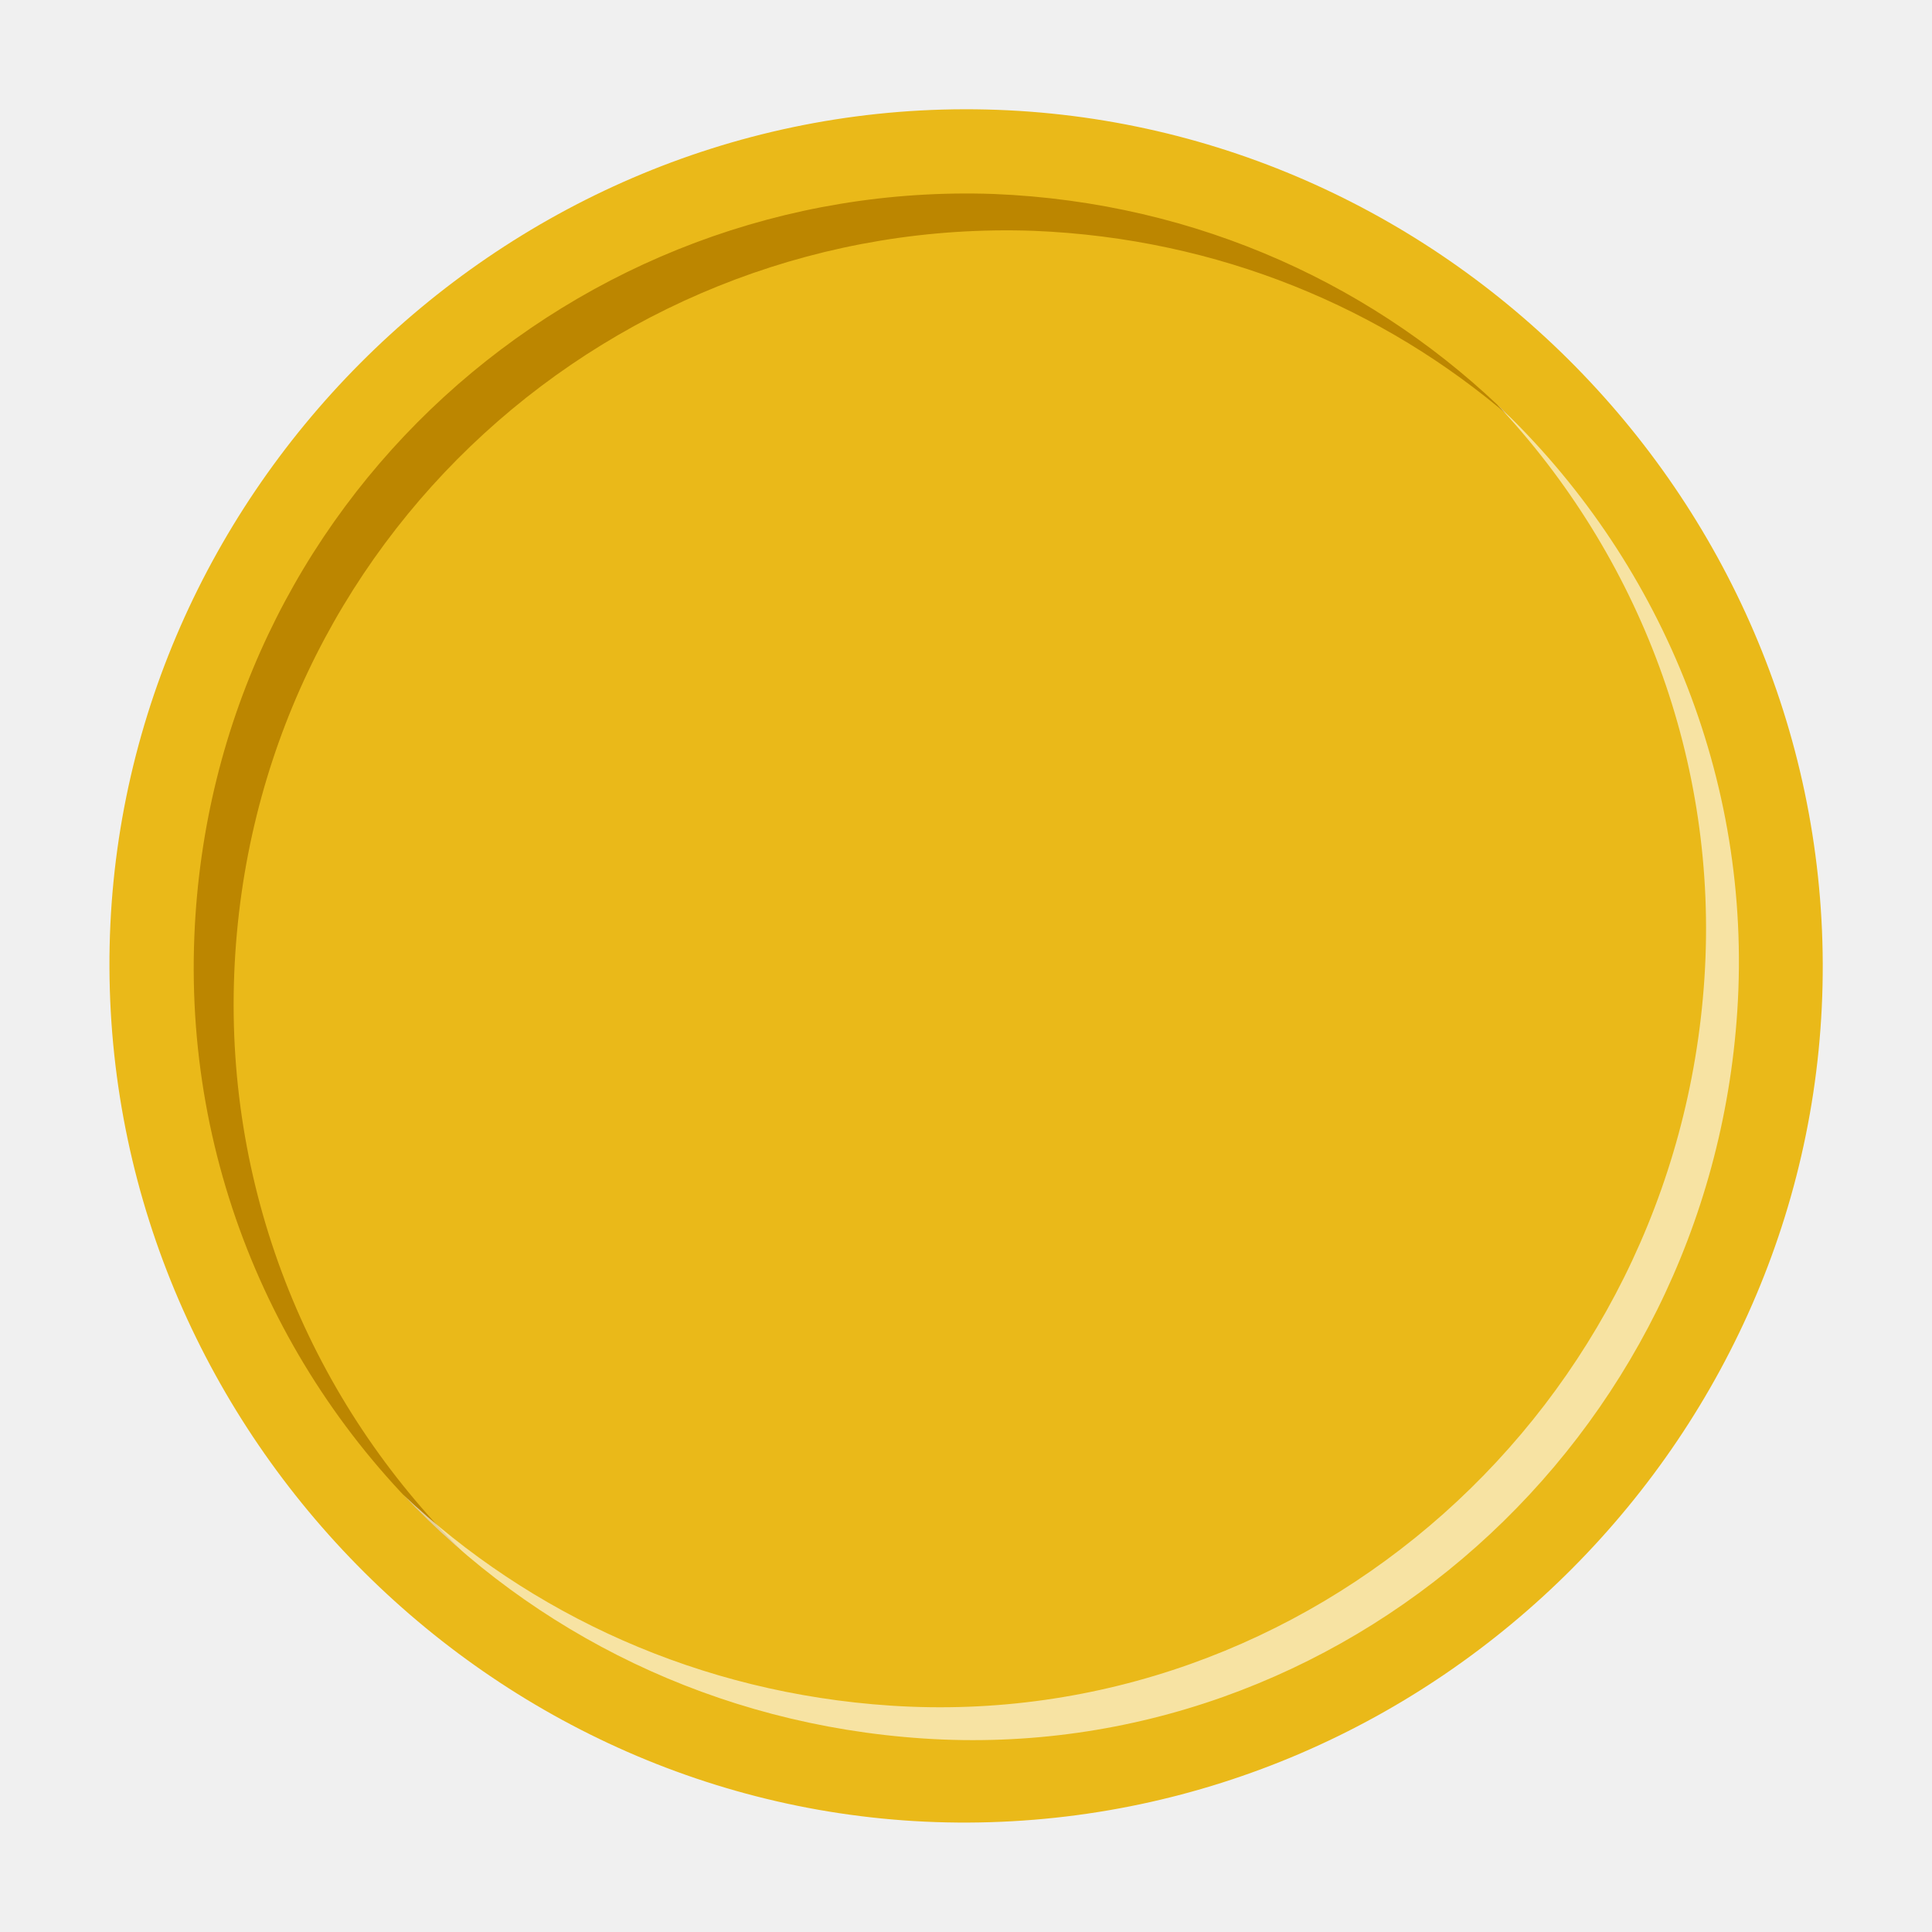
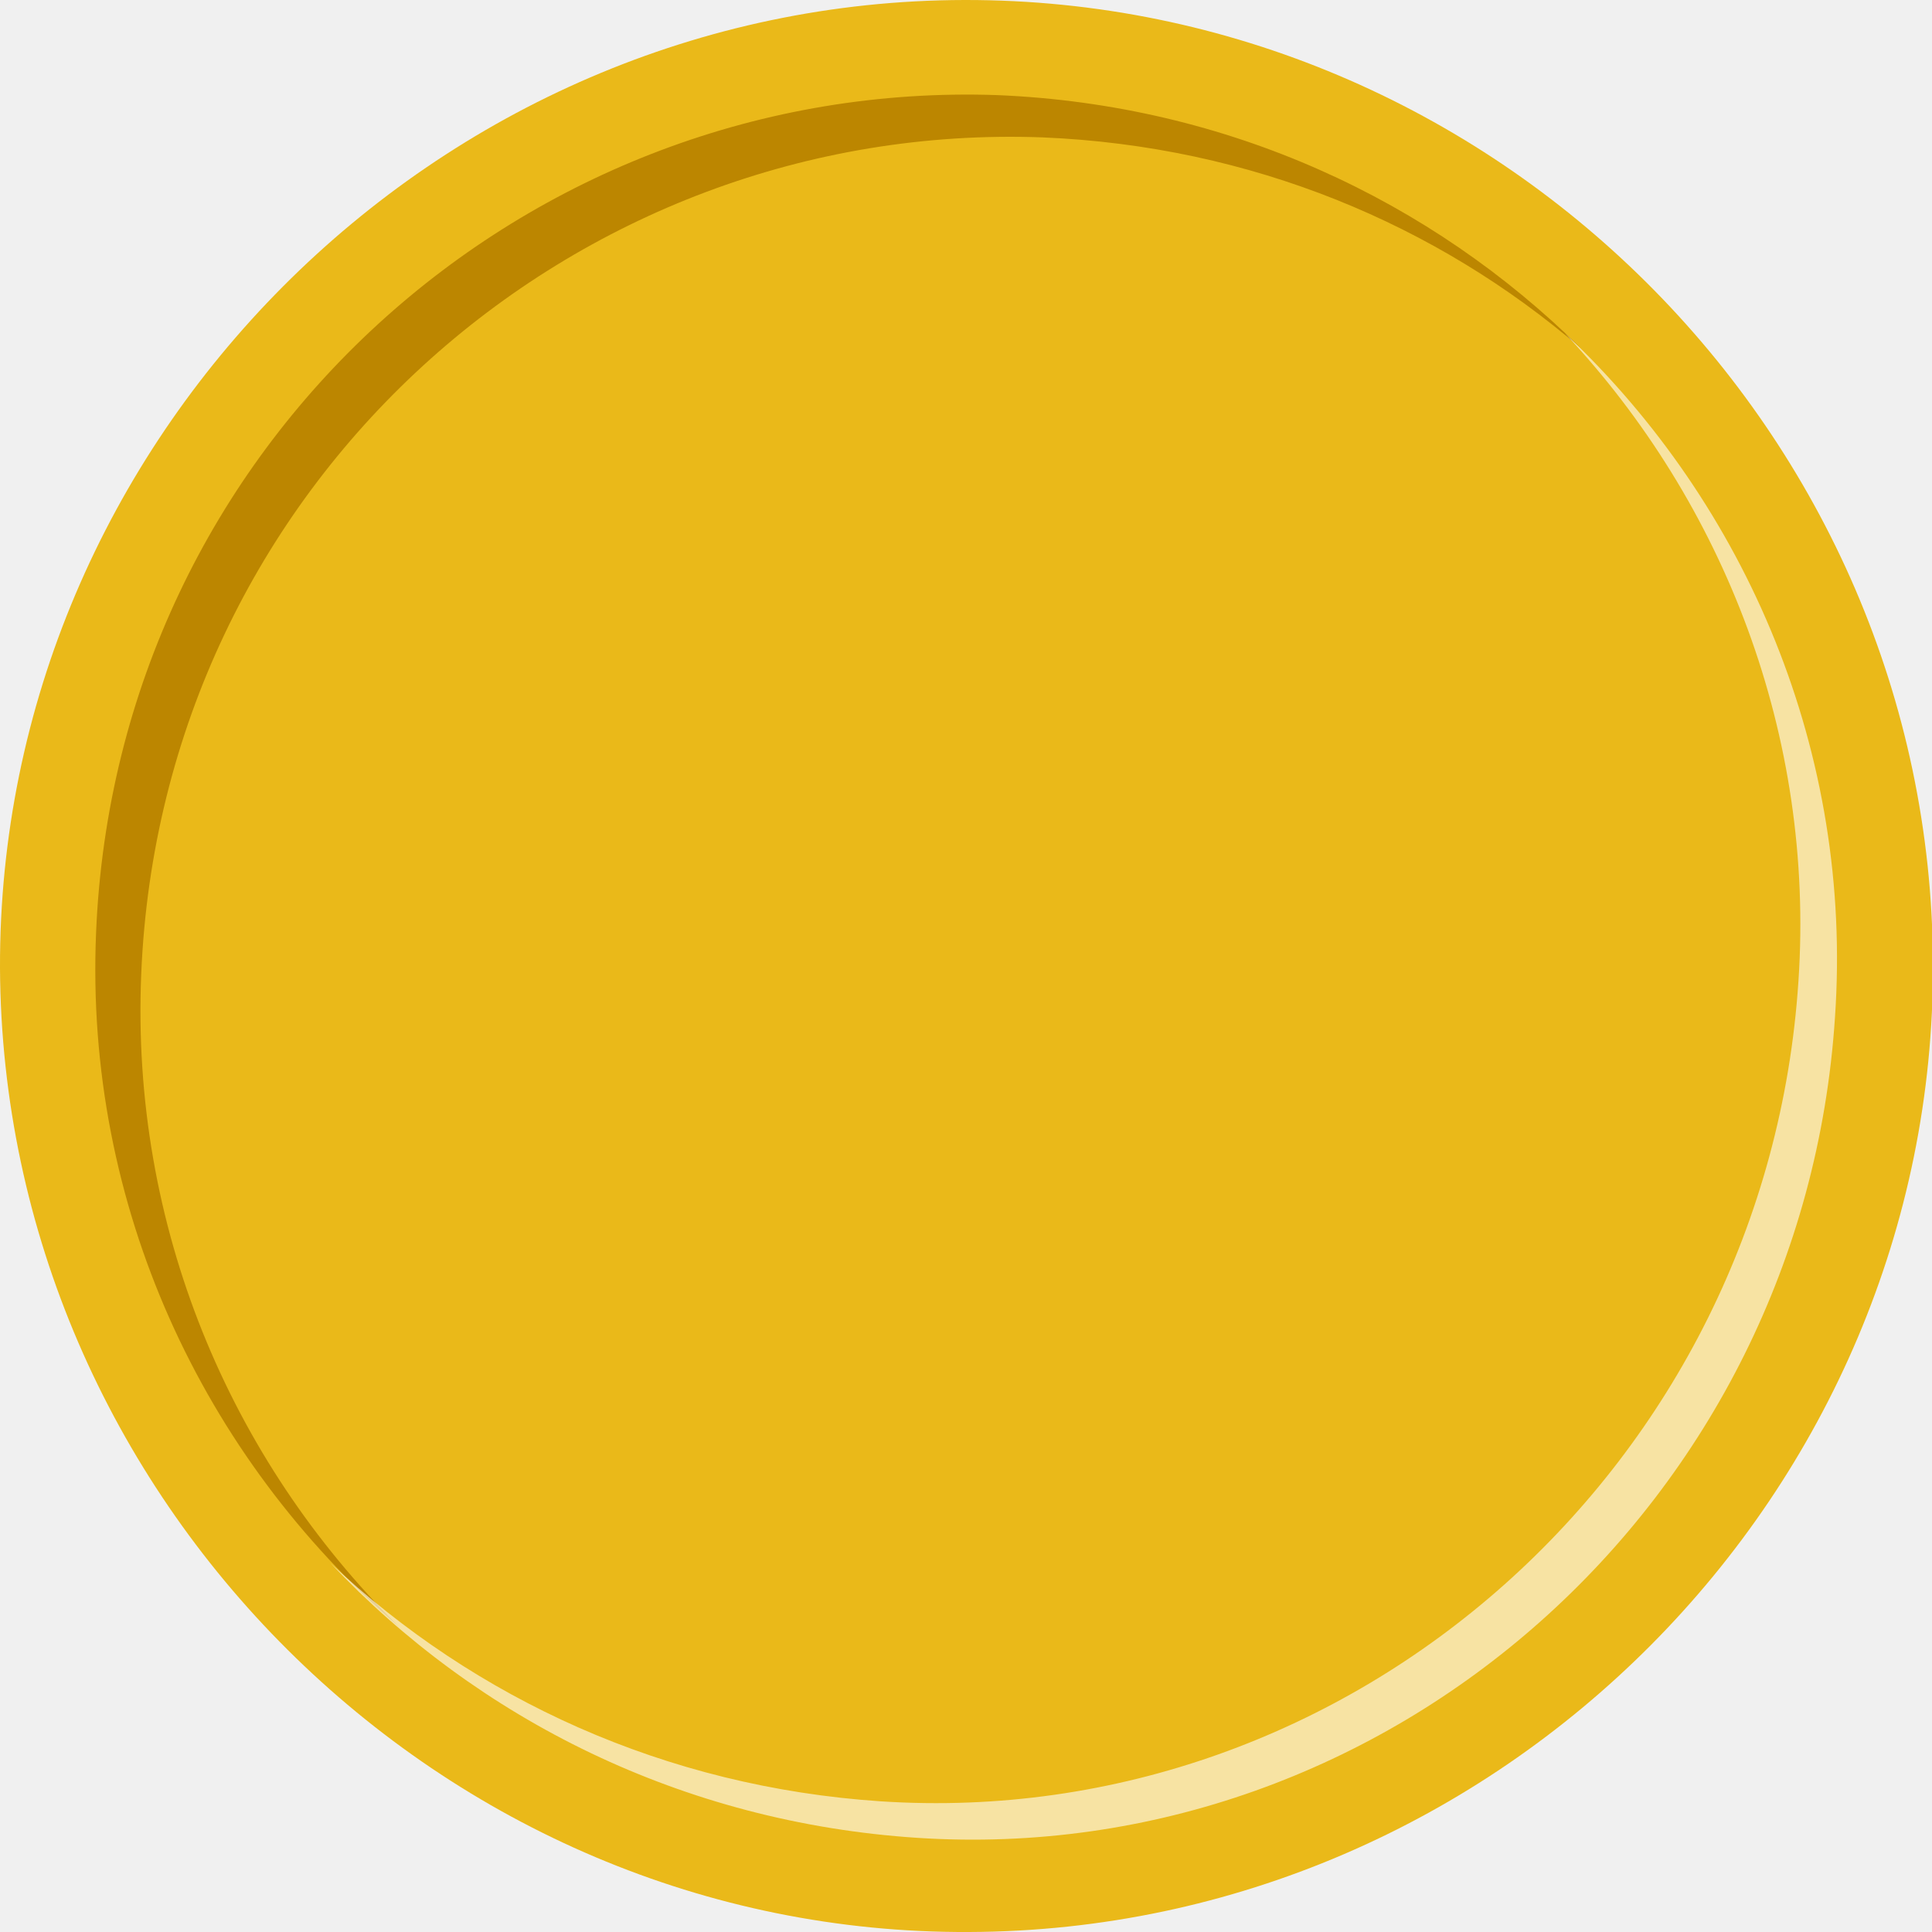
- <svg xmlns="http://www.w3.org/2000/svg" version="1.1" id="Capa_1" x="0px" y="0px" width="226.772px" height="226.772px" viewBox="0 0 226.772 226.772" enable-background="new 0 0 226.772 226.772" xml:space="preserve">
+ <svg xmlns="http://www.w3.org/2000/svg" version="1.1" id="Capa_1" x="0px" y="0px" width="201.1px" height="201.1px" viewBox="0 0 201.1 201.1" enable-background="new 0 0 201.1 201.1" xml:space="preserve">
  <g>
-     <path fill="#EAB919" d="M113.191,12.825c55.091-0.103,100.554,45.141,100.757,100.269c0.202,55.048-45.065,100.567-100.271,100.833   C58.74,214.19,13.079,168.75,12.847,113.584C12.616,58.628,58.129,12.927,113.191,12.825z" />
+     <path fill="#EAB919" d="M100.4,0C155.5-0.1,201,45.1,201.2,100.3c0.2,55-45.1,100.6-100.3,100.8C45.9,201.4,0.3,155.9,0,100.8   C-0.2,45.8,45.3,0.1,100.4,0z" />
  </g>
-   <path fill="#BC8600" d="M27.497,114.234c2.066-51.028,44.868-88.858,93.821-87.141c21.762,0.883,41.067,9.082,55.971,21.9  c-15.435-15.282-36.536-25.246-60.656-26.225c-48.953-1.717-91.754,36.113-93.821,87.141c-1.151,28.412,11.052,54.625,31.454,72.176  C36.703,164.698,26.438,140.399,27.497,114.234z" />
-   <path fill="#FFFFFF" fill-opacity="0.6" d="M175.723,47.479c16.648,17.714,26.007,41.88,24.337,67.354  c-3.312,50.495-46.482,88.597-95.49,85.371c-22.501-1.481-42.35-10.702-57.266-24.774c15.266,16.235,36.625,27.018,61.123,28.631  c49.007,3.226,92.178-34.876,95.49-85.371C205.712,91.312,194.763,65.449,175.723,47.479z" />
+   <path fill="#BC8600" d="M14.7,101.4c2.1-51,44.9-88.9,93.8-87.1c21.8,0.9,41.1,9.1,56,21.9C149,20.9,127.9,10.9,103.8,9.9  C54.9,8.2,12.1,46.1,10,97.1c-1.2,28.4,11.1,54.6,31.5,72.2C23.9,151.9,13.6,127.6,14.7,101.4z" />
+   <path fill="#FFFFFF" fill-opacity="0.6" d="M162.9,34.7c16.6,17.7,26,41.9,24.3,67.4c-3.3,50.5-46.5,88.6-95.5,85.4  c-22.5-1.5-42.3-10.7-57.3-24.8c15.3,16.2,36.6,27,61.1,28.6c49,3.2,92.2-34.9,95.5-85.4C192.9,78.5,181.9,52.6,162.9,34.7z" />
</svg>
